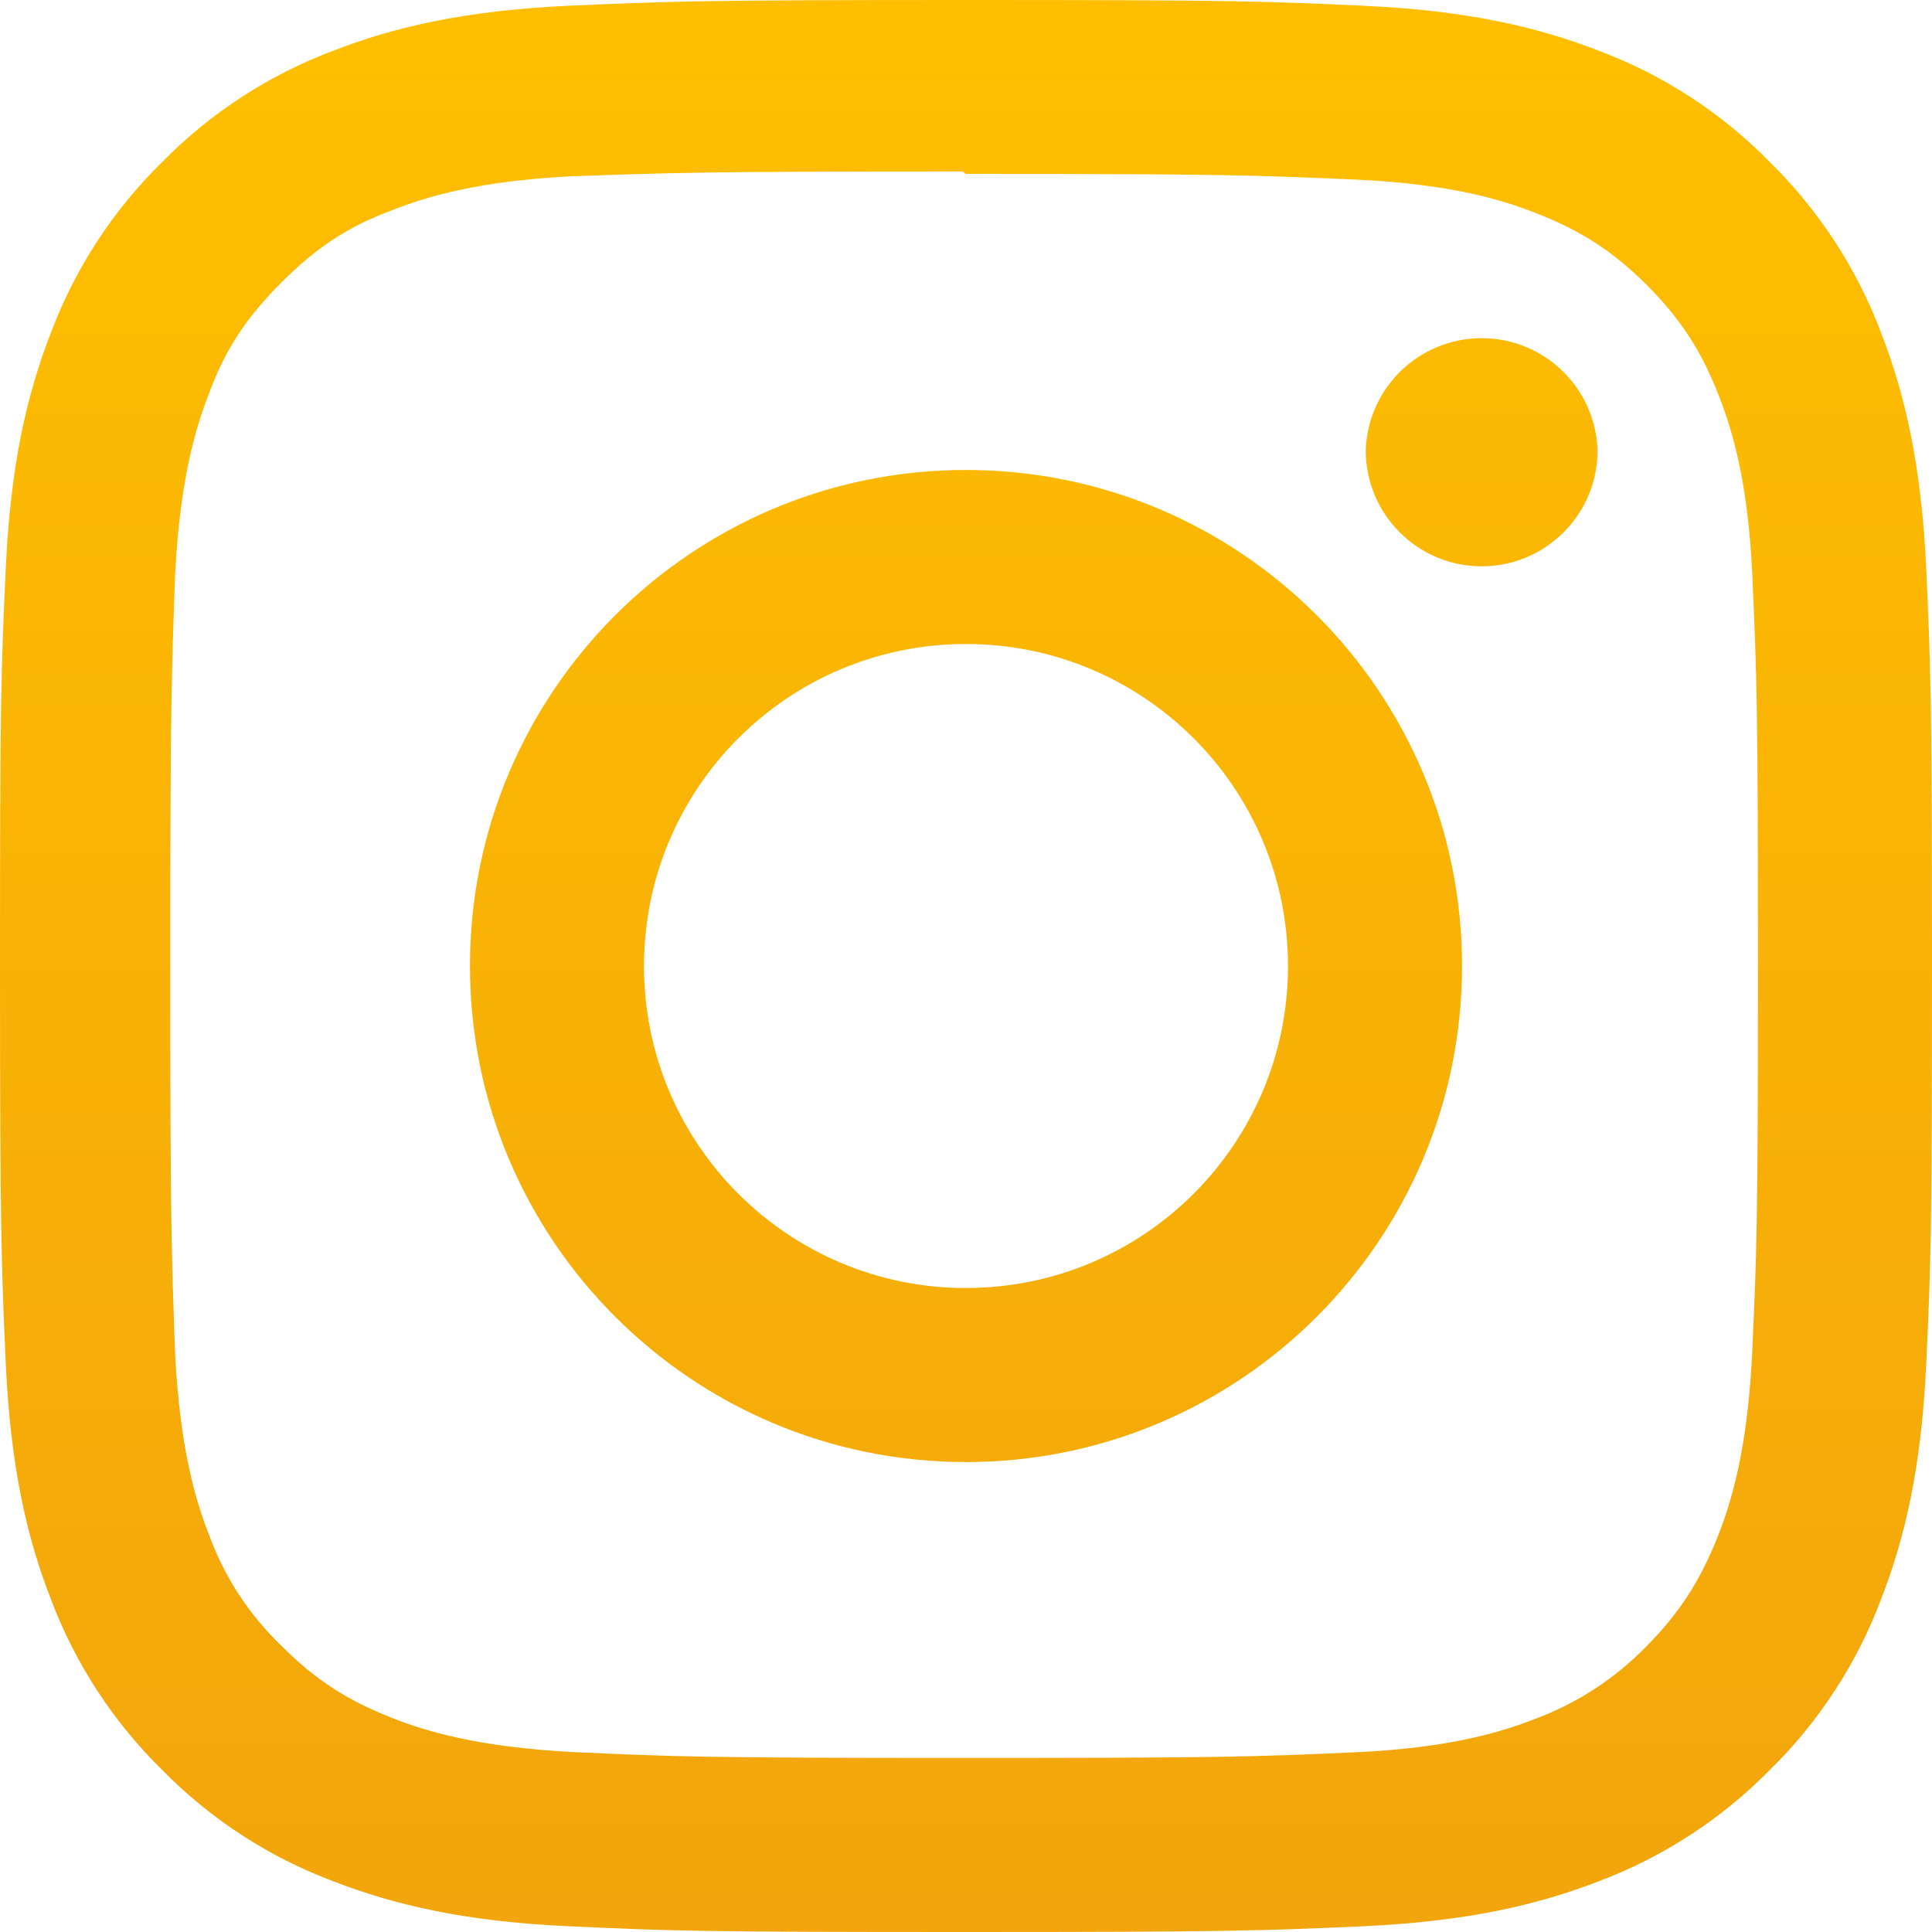
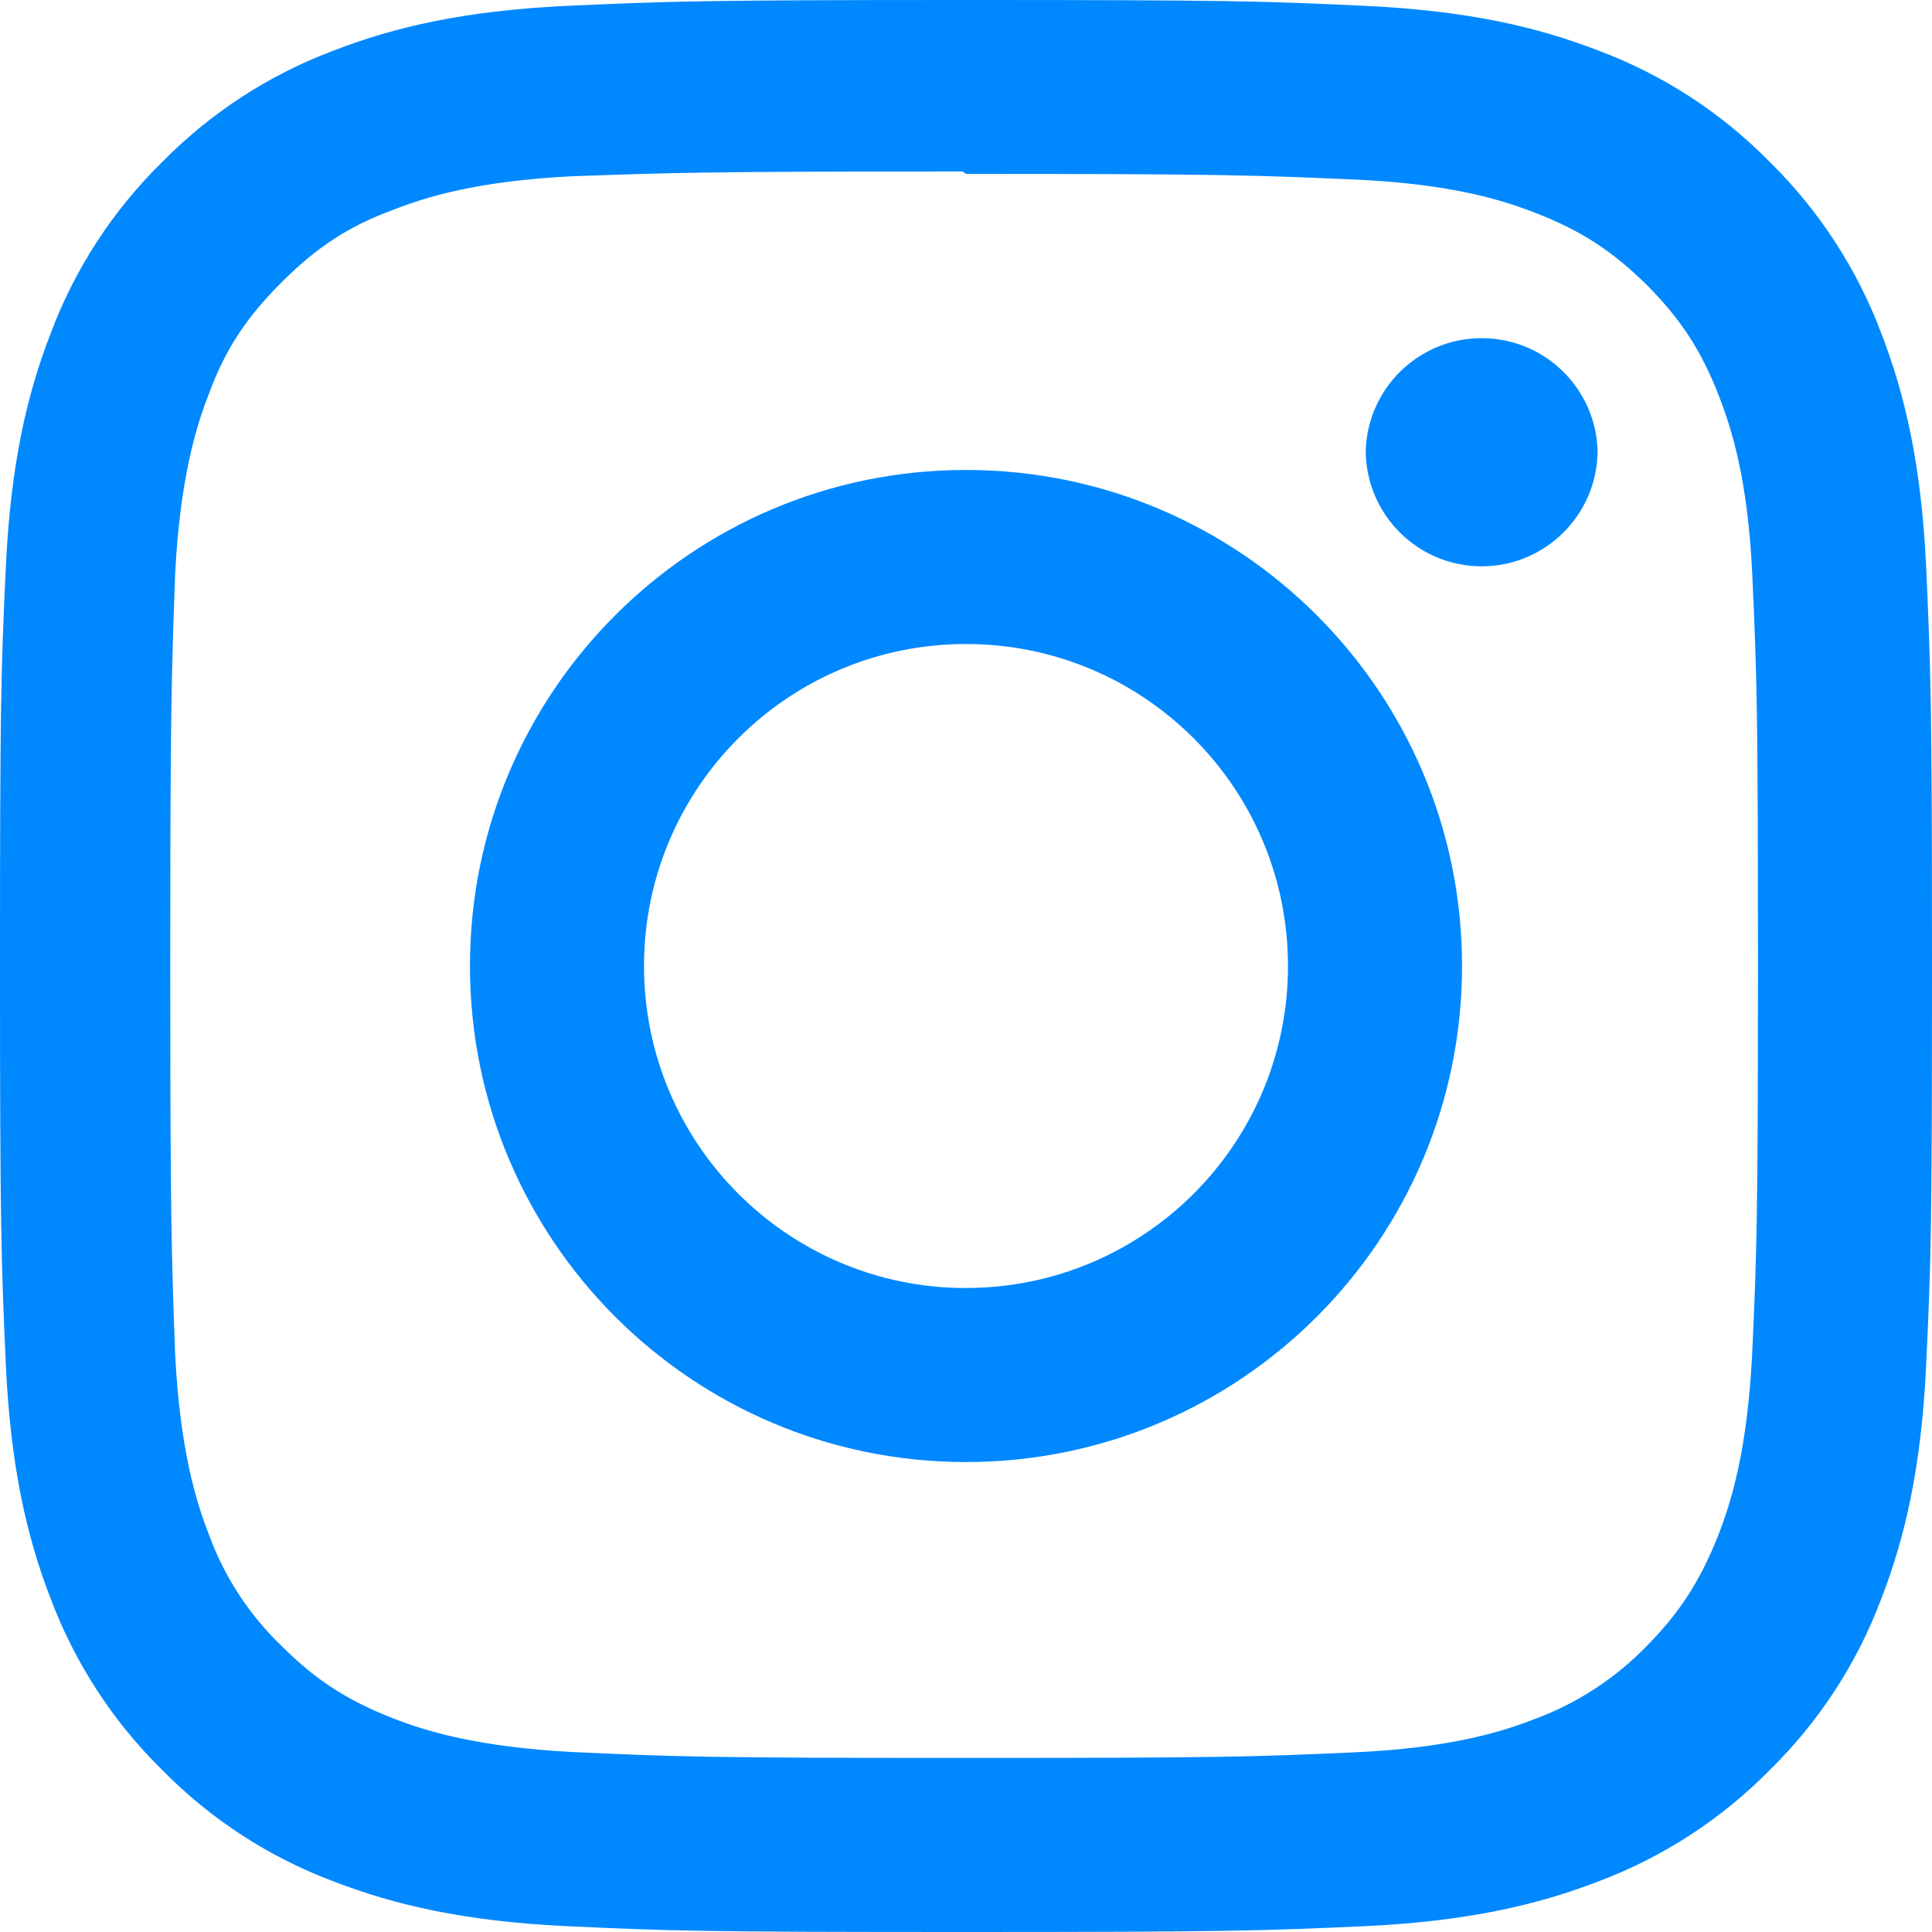
<svg xmlns="http://www.w3.org/2000/svg" width="32" height="32" fill="none">
  <path d="M16 0c-4.347 0-4.89.02-6.596.096C7.7.176 6.54.444 5.52.84a7.835 7.835 0 0 0-2.835 1.845A7.807 7.807 0 0 0 .84 5.52C.444 6.54.175 7.7.096 9.404.016 11.111 0 11.654 0 16c0 4.347.02 4.89.096 6.596.08 1.703.348 2.864.744 3.884a7.847 7.847 0 0 0 1.845 2.835A7.825 7.825 0 0 0 5.52 31.16c1.021.395 2.181.665 3.884.744 1.707.08 2.25.096 6.596.096 4.347 0 4.89-.02 6.596-.096 1.703-.08 2.864-.35 3.884-.744a7.864 7.864 0 0 0 2.835-1.845 7.814 7.814 0 0 0 1.845-2.835c.395-1.02.665-2.181.744-3.884.08-1.707.096-2.25.096-6.596 0-4.347-.02-4.89-.096-6.596-.08-1.703-.35-2.865-.744-3.884a7.853 7.853 0 0 0-1.845-2.835A7.796 7.796 0 0 0 26.48.84C25.46.444 24.299.175 22.596.096 20.889.016 20.346 0 16 0Zm0 2.88c4.27 0 4.78.021 6.467.095 1.56.073 2.406.332 2.969.553.75.29 1.28.636 1.843 1.195.558.56.905 1.092 1.194 1.841.219.563.48 1.41.551 2.97.076 1.687.093 2.194.093 6.466s-.02 4.78-.098 6.467c-.082 1.56-.342 2.406-.562 2.969-.298.75-.638 1.28-1.198 1.843a4.992 4.992 0 0 1-1.84 1.194c-.56.219-1.42.48-2.98.551-1.699.076-2.199.093-6.479.093-4.281 0-4.781-.02-6.479-.098-1.561-.082-2.421-.342-2.981-.562-.759-.298-1.28-.638-1.839-1.198a4.859 4.859 0 0 1-1.2-1.84c-.22-.56-.478-1.42-.56-2.98-.06-1.68-.081-2.199-.081-6.459 0-4.261.021-4.781.081-6.481.082-1.56.34-2.419.56-2.979.28-.76.639-1.28 1.2-1.841C5.22 4.12 5.741 3.76 6.5 3.48 7.06 3.26 7.901 3 9.461 2.92c1.7-.06 2.2-.08 6.479-.08l.06.04Zm0 4.904A8.215 8.215 0 0 0 7.784 16c0 4.54 3.68 8.216 8.216 8.216 4.54 0 8.216-3.68 8.216-8.216 0-4.54-3.68-8.216-8.216-8.216Zm0 13.55A5.332 5.332 0 0 1 10.667 16 5.332 5.332 0 0 1 16 10.667 5.332 5.332 0 0 1 21.333 16 5.332 5.332 0 0 1 16 21.333ZM26.461 7.46c0 1.06-.861 1.92-1.92 1.92-1.06 0-1.92-.861-1.92-1.92a1.921 1.921 0 0 1 3.84 0Z" fill="url(#a)" />
  <defs>
    <linearGradient id="a" x1="16" y1="0" x2="16" y2="32" gradientUnits="userSpaceOnUse">
-       <stop stop-color="#FFBF00" />
-       <stop offset="1" stop-color="#F2A50C" />
+       <stop stop-color="#0088ff" />
+       <stop offset="1" stop-color="#0088ff" />
    </linearGradient>
  </defs>
</svg>
